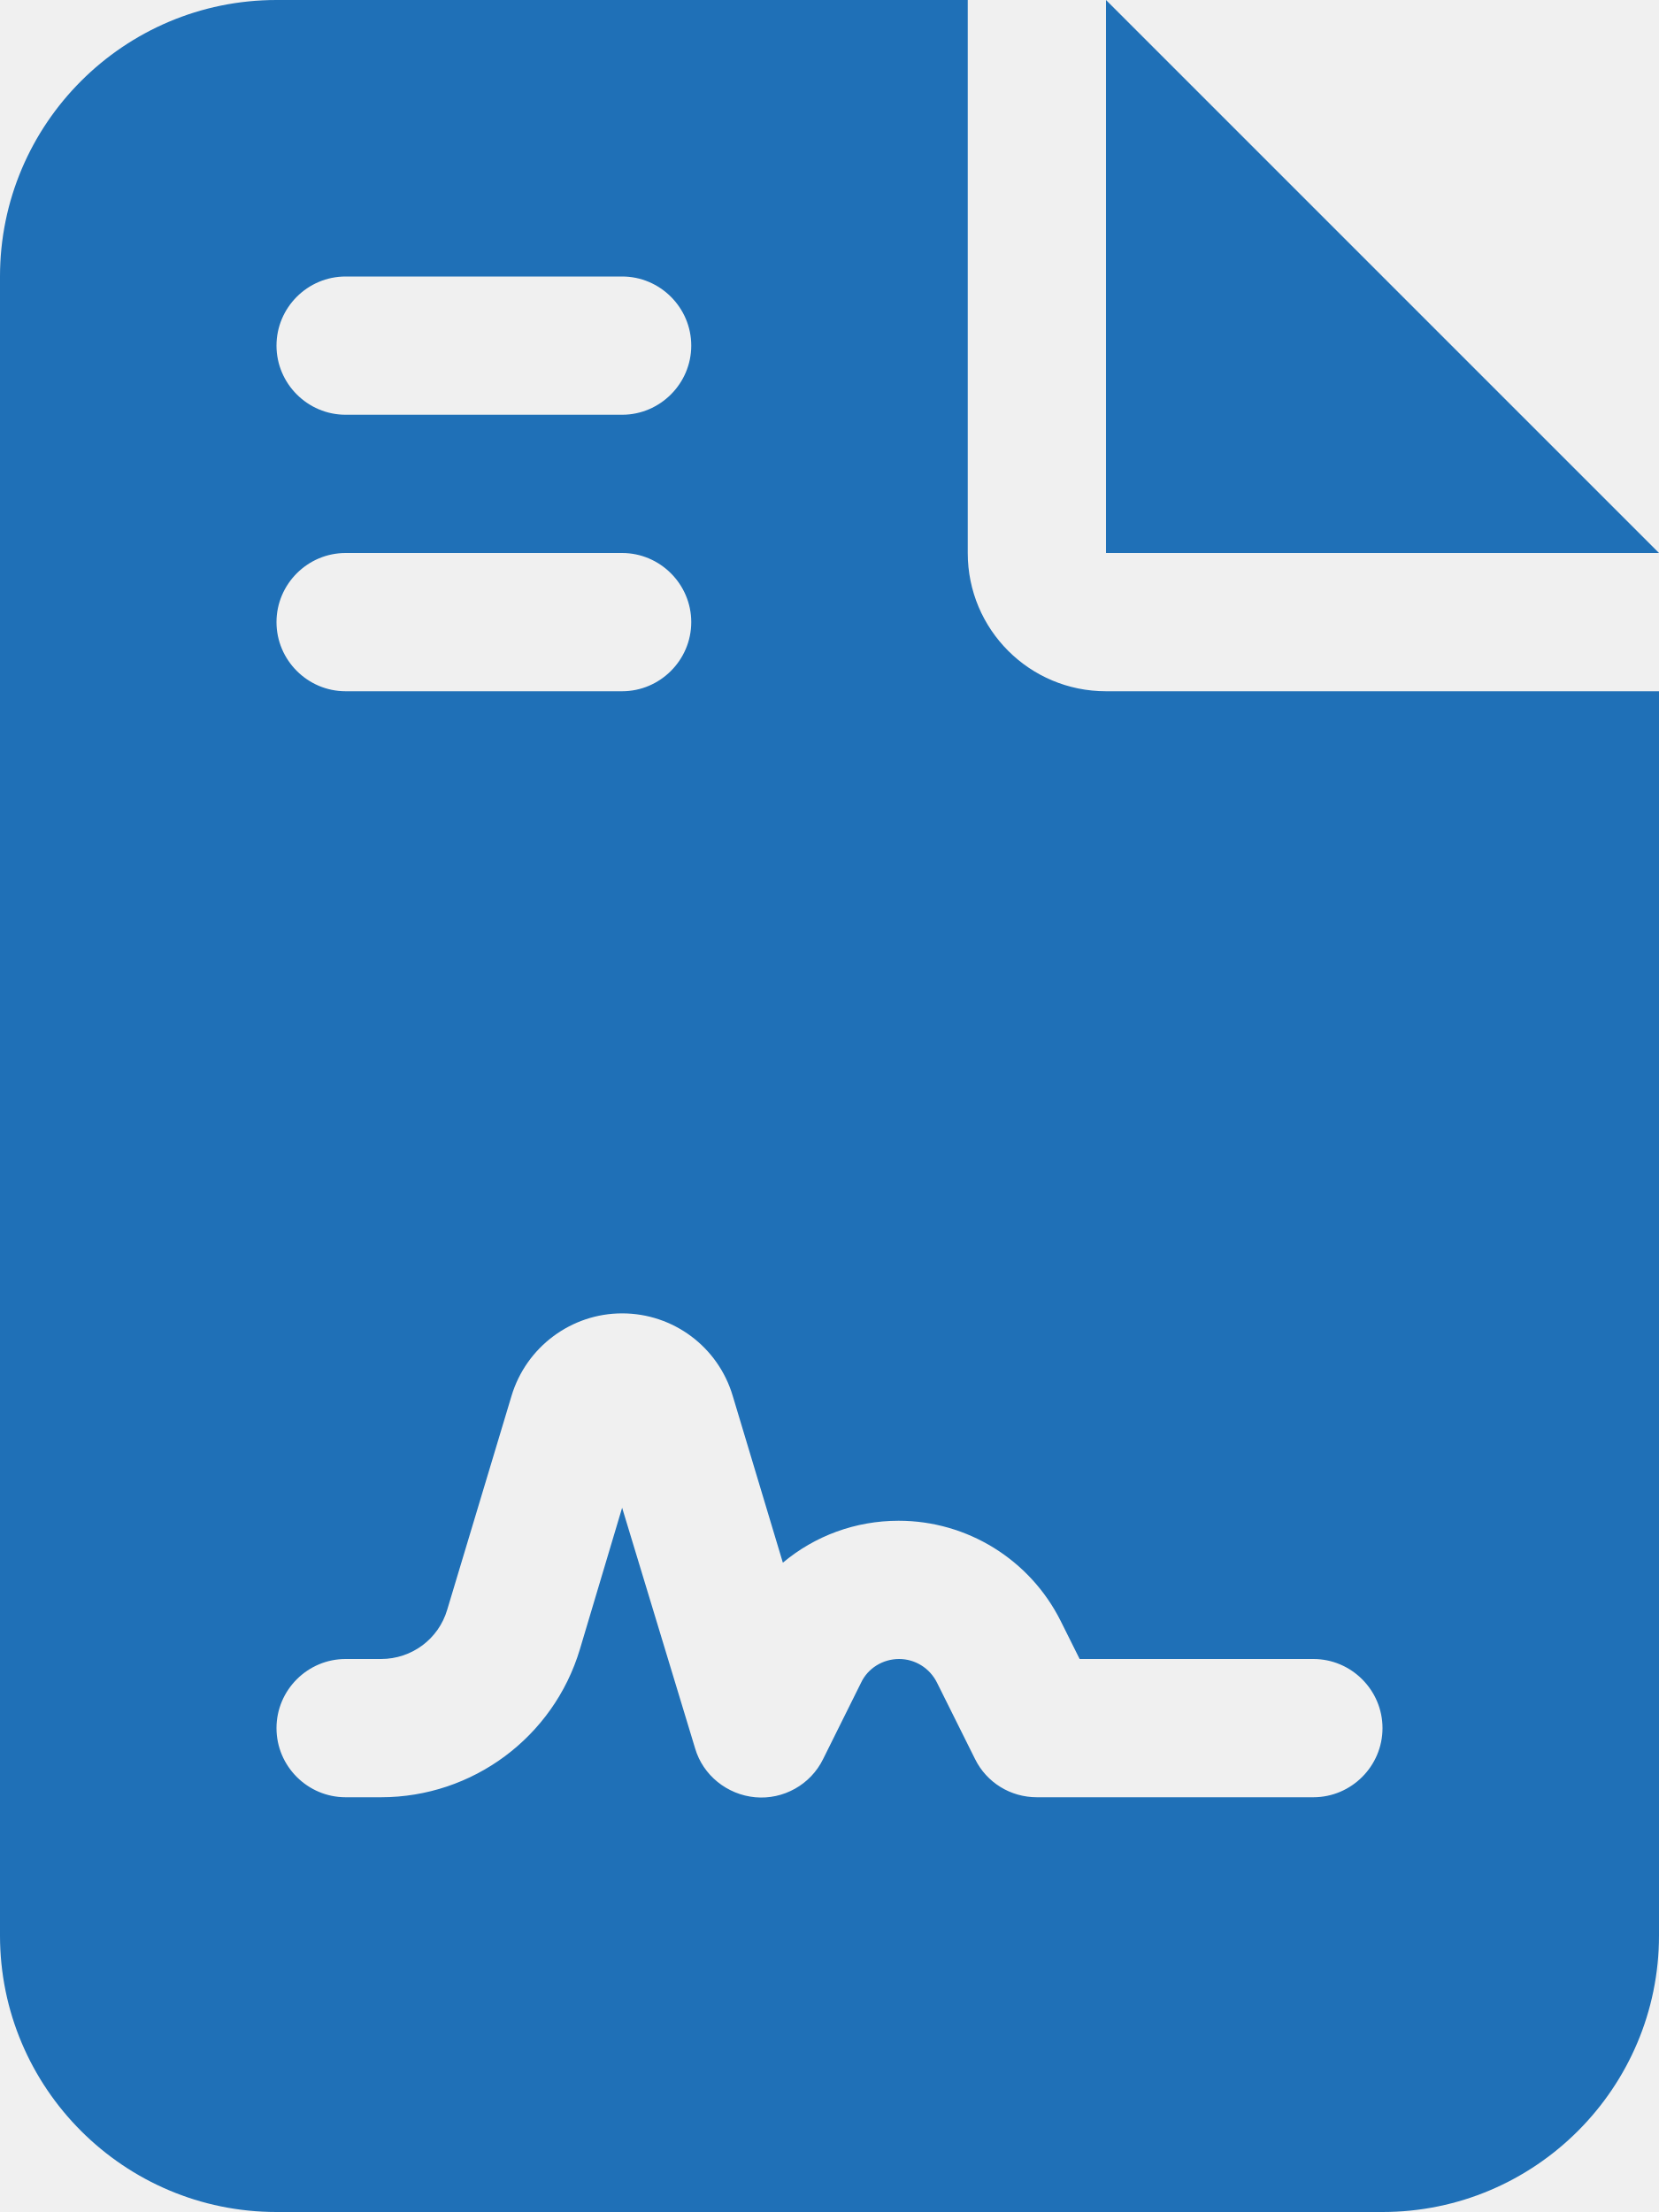
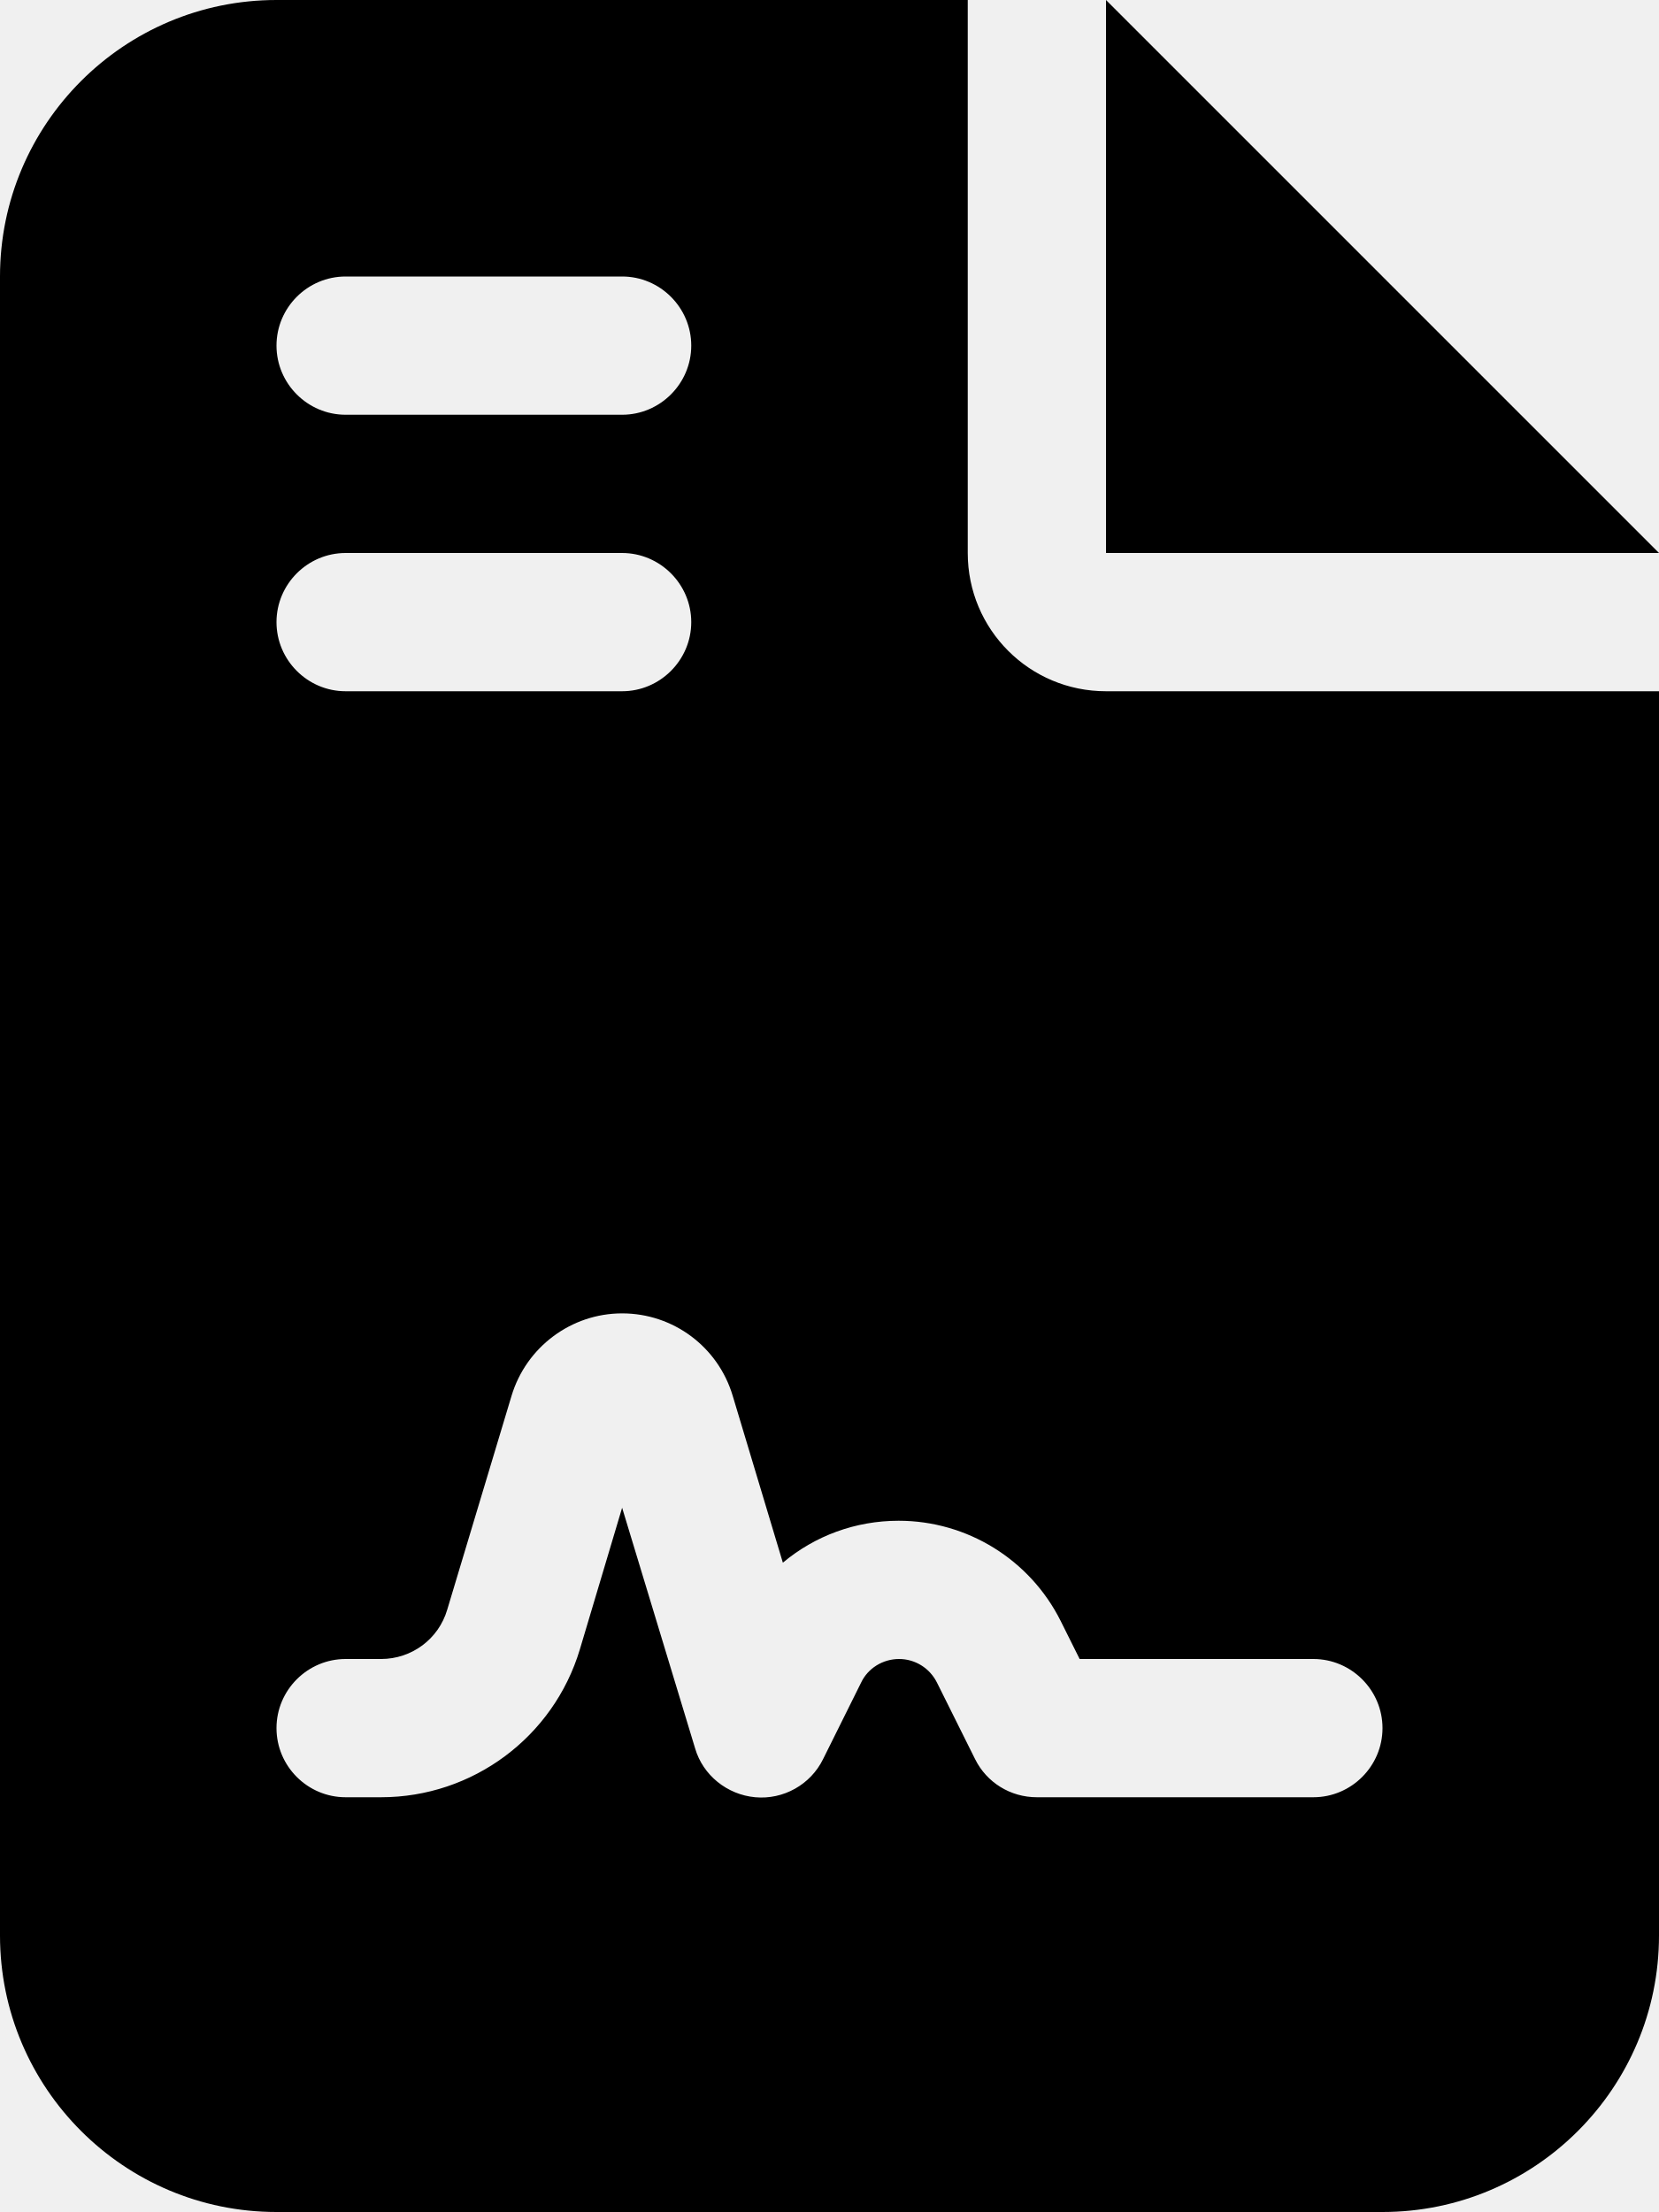
<svg xmlns="http://www.w3.org/2000/svg" width="18" height="24" viewBox="0 0 18 24" fill="none">
  <g clip-path="url(#clip0_793_22789)">
-     <path d="M3 0C1.345 0 0 1.345 0 3V21C0 22.655 1.345 24 3 24H15C16.655 24 18 22.655 18 21V7.5H12C11.17 7.5 10.5 6.83 10.5 6V0H3ZM12 0V6H18L12 0ZM3.75 3H6.75C7.162 3 7.5 3.337 7.5 3.75C7.5 4.162 7.162 4.5 6.75 4.5H3.75C3.337 4.5 3 4.162 3 3.75C3 3.337 3.337 3 3.75 3ZM3.75 6H6.75C7.162 6 7.5 6.338 7.5 6.75C7.5 7.162 7.162 7.5 6.75 7.5H3.75C3.337 7.5 3 7.162 3 6.75C3 6.338 3.337 6 3.75 6ZM6.291 17.897C6.005 18.848 5.128 19.5 4.134 19.5H3.75C3.337 19.5 3 19.163 3 18.75C3 18.337 3.337 18 3.75 18H4.134C4.467 18 4.758 17.784 4.852 17.466L5.55 15.145C5.709 14.616 6.197 14.25 6.75 14.25C7.303 14.25 7.791 14.611 7.95 15.145L8.494 16.955C8.841 16.664 9.281 16.5 9.75 16.5C10.495 16.5 11.175 16.922 11.508 17.587L11.714 18H14.25C14.662 18 15 18.337 15 18.75C15 19.163 14.662 19.5 14.25 19.5H11.25C10.964 19.5 10.706 19.341 10.58 19.087L10.167 18.258C10.088 18.098 9.928 18 9.755 18C9.581 18 9.417 18.098 9.342 18.258L8.93 19.087C8.794 19.364 8.498 19.528 8.194 19.5C7.889 19.472 7.627 19.261 7.542 18.97L6.75 16.359L6.291 17.897Z" fill="#1F70B7" />
+     <path d="M3 0C1.345 0 0 1.345 0 3V21C0 22.655 1.345 24 3 24H15C16.655 24 18 22.655 18 21V7.5H12C11.17 7.5 10.5 6.83 10.5 6V0H3ZM12 0V6H18L12 0ZM3.75 3H6.75C7.162 3 7.5 3.337 7.5 3.75C7.5 4.162 7.162 4.5 6.75 4.5H3.75C3.337 4.5 3 4.162 3 3.75C3 3.337 3.337 3 3.75 3ZM3.75 6H6.75C7.162 6 7.5 6.338 7.5 6.75C7.5 7.162 7.162 7.5 6.75 7.5H3.75C3.337 7.5 3 7.162 3 6.75C3 6.338 3.337 6 3.75 6ZM6.291 17.897C6.005 18.848 5.128 19.5 4.134 19.5H3.75C3.337 19.5 3 19.163 3 18.75C3 18.337 3.337 18 3.75 18H4.134C4.467 18 4.758 17.784 4.852 17.466L5.55 15.145C5.709 14.616 6.197 14.25 6.75 14.25C7.303 14.25 7.791 14.611 7.95 15.145L8.494 16.955C8.841 16.664 9.281 16.5 9.75 16.5C10.495 16.5 11.175 16.922 11.508 17.587L11.714 18H14.25C14.662 18 15 18.337 15 18.75C15 19.163 14.662 19.5 14.25 19.5H11.25C10.964 19.5 10.706 19.341 10.58 19.087L10.167 18.258C10.088 18.098 9.928 18 9.755 18C9.581 18 9.417 18.098 9.342 18.258L8.93 19.087C8.794 19.364 8.498 19.528 8.194 19.5C7.889 19.472 7.627 19.261 7.542 18.97L6.75 16.359L6.291 17.897Z" fill="currentColor" />
  </g>
  <defs>
    <clipPath id="clip0_793_22789">
      <path d="M0 0H18V24H0V0Z" fill="white" />
    </clipPath>
  </defs>
</svg>
